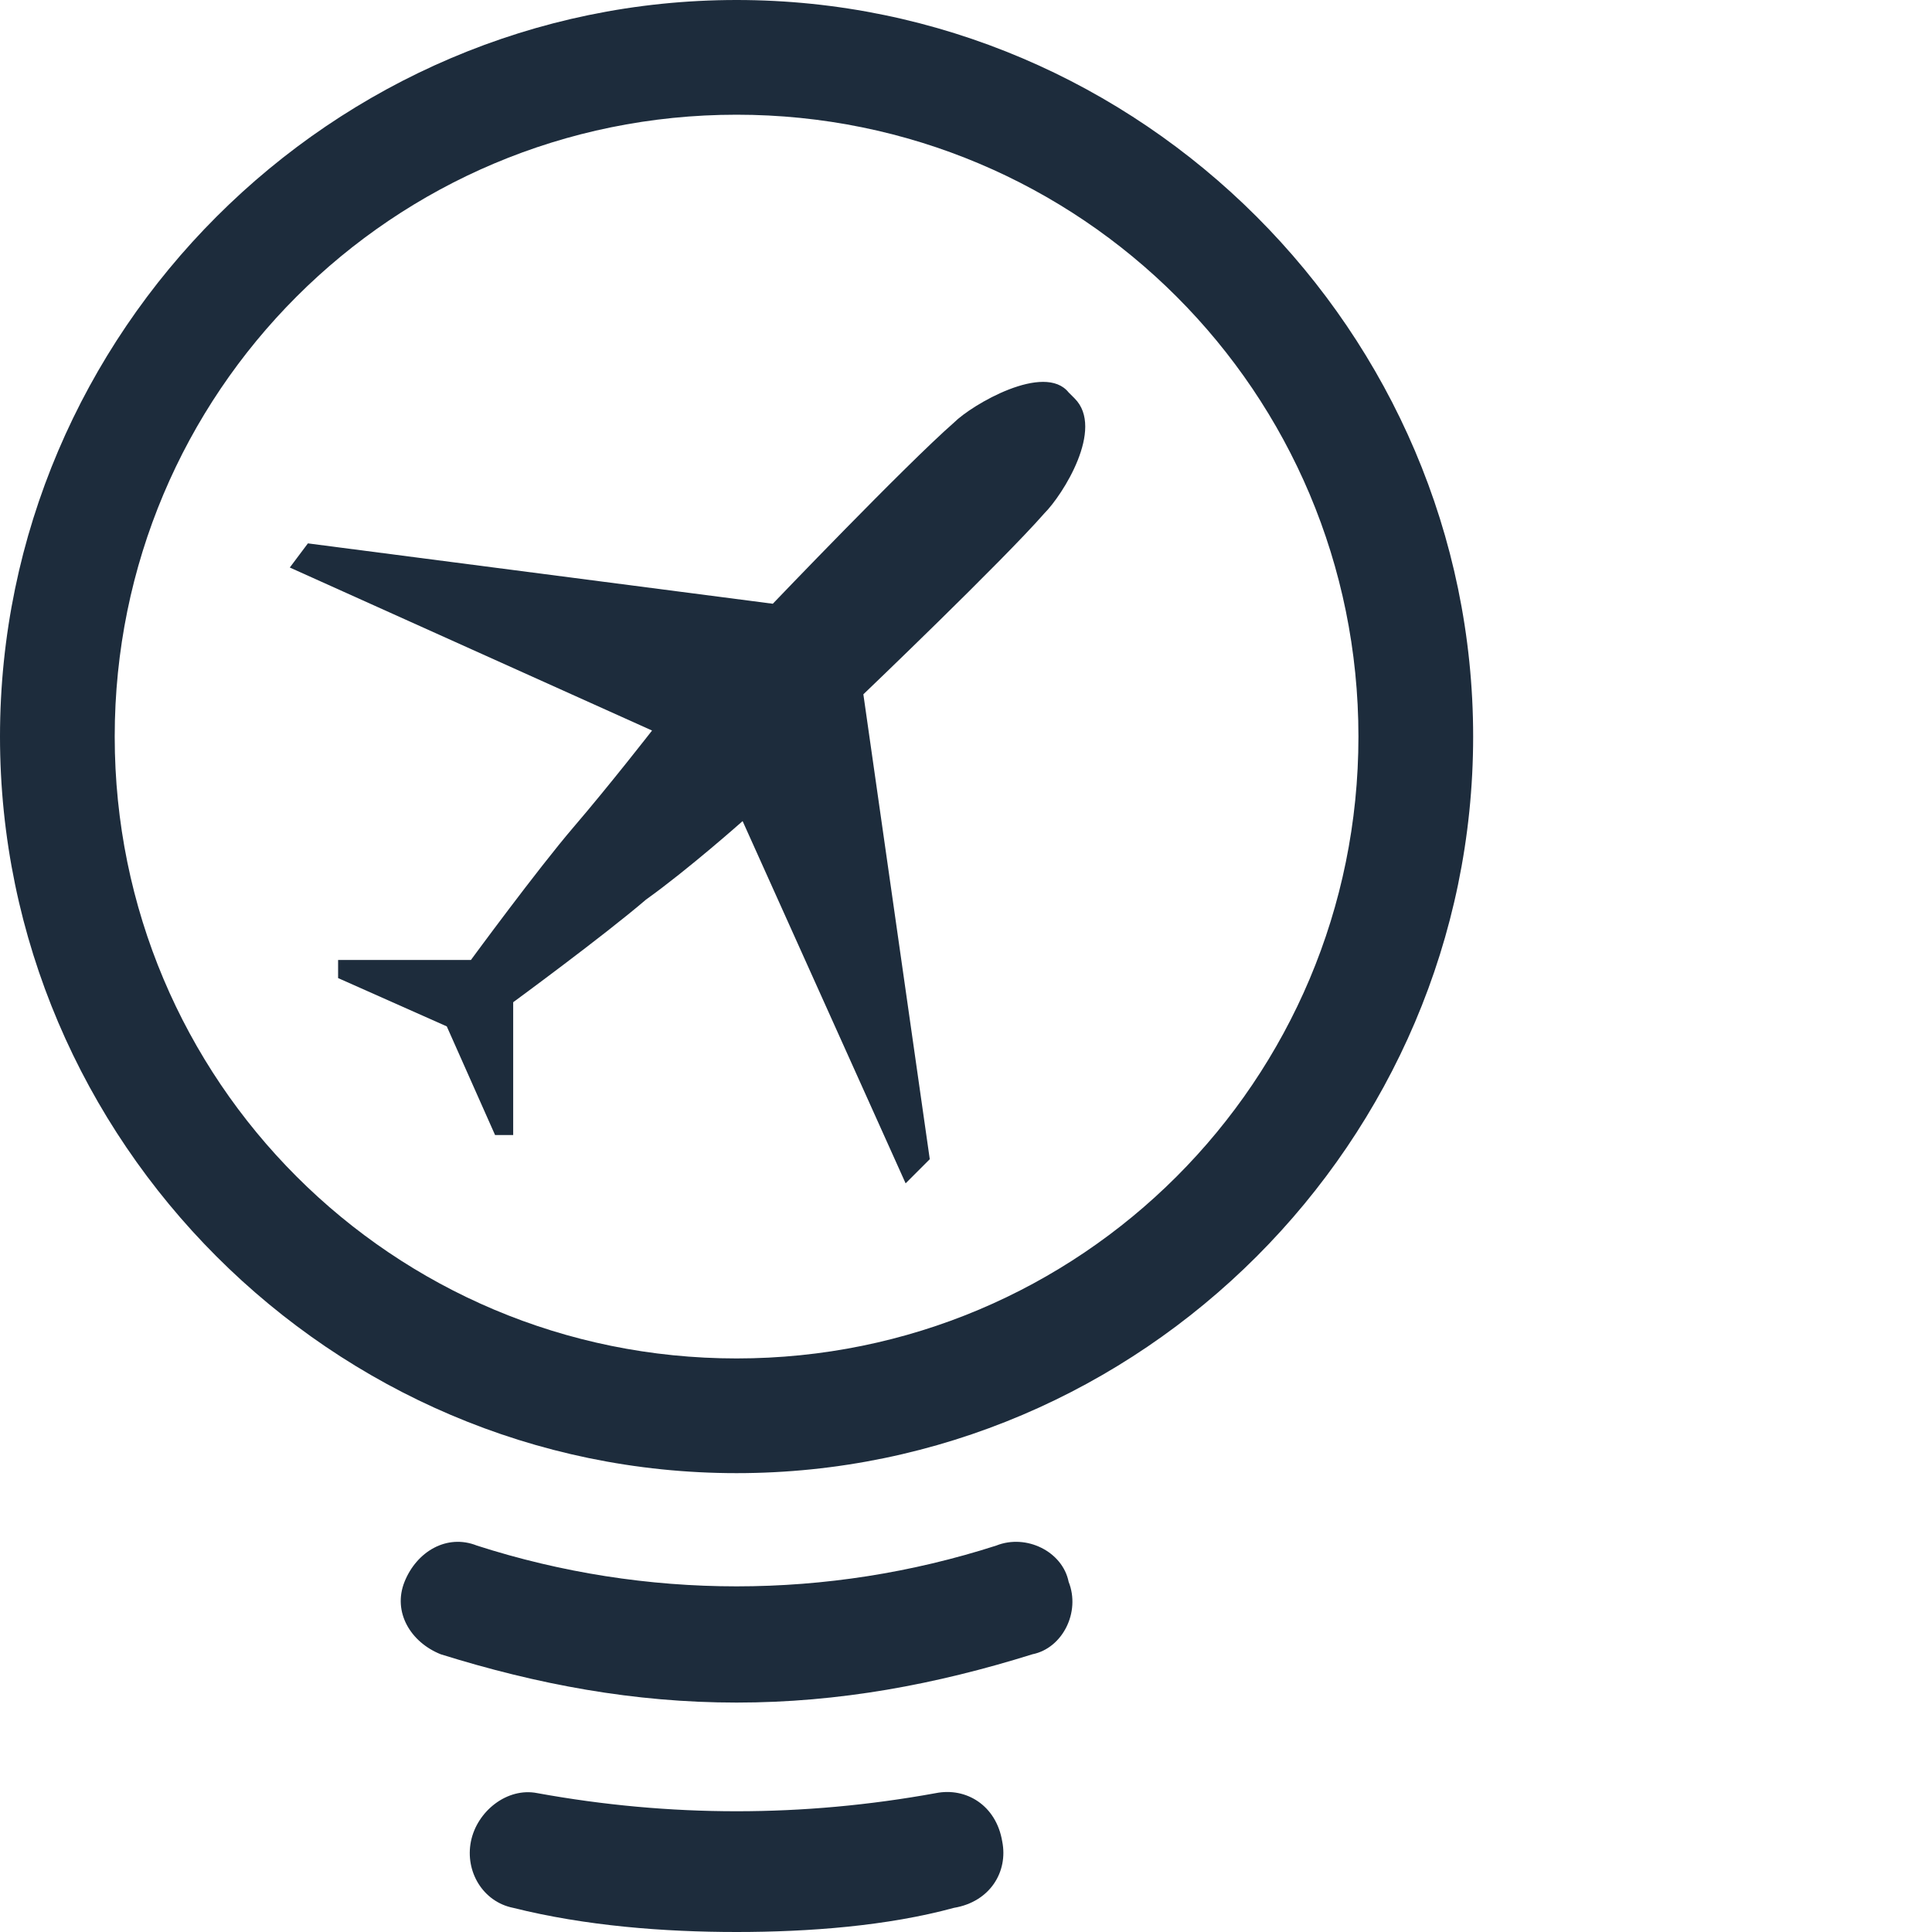
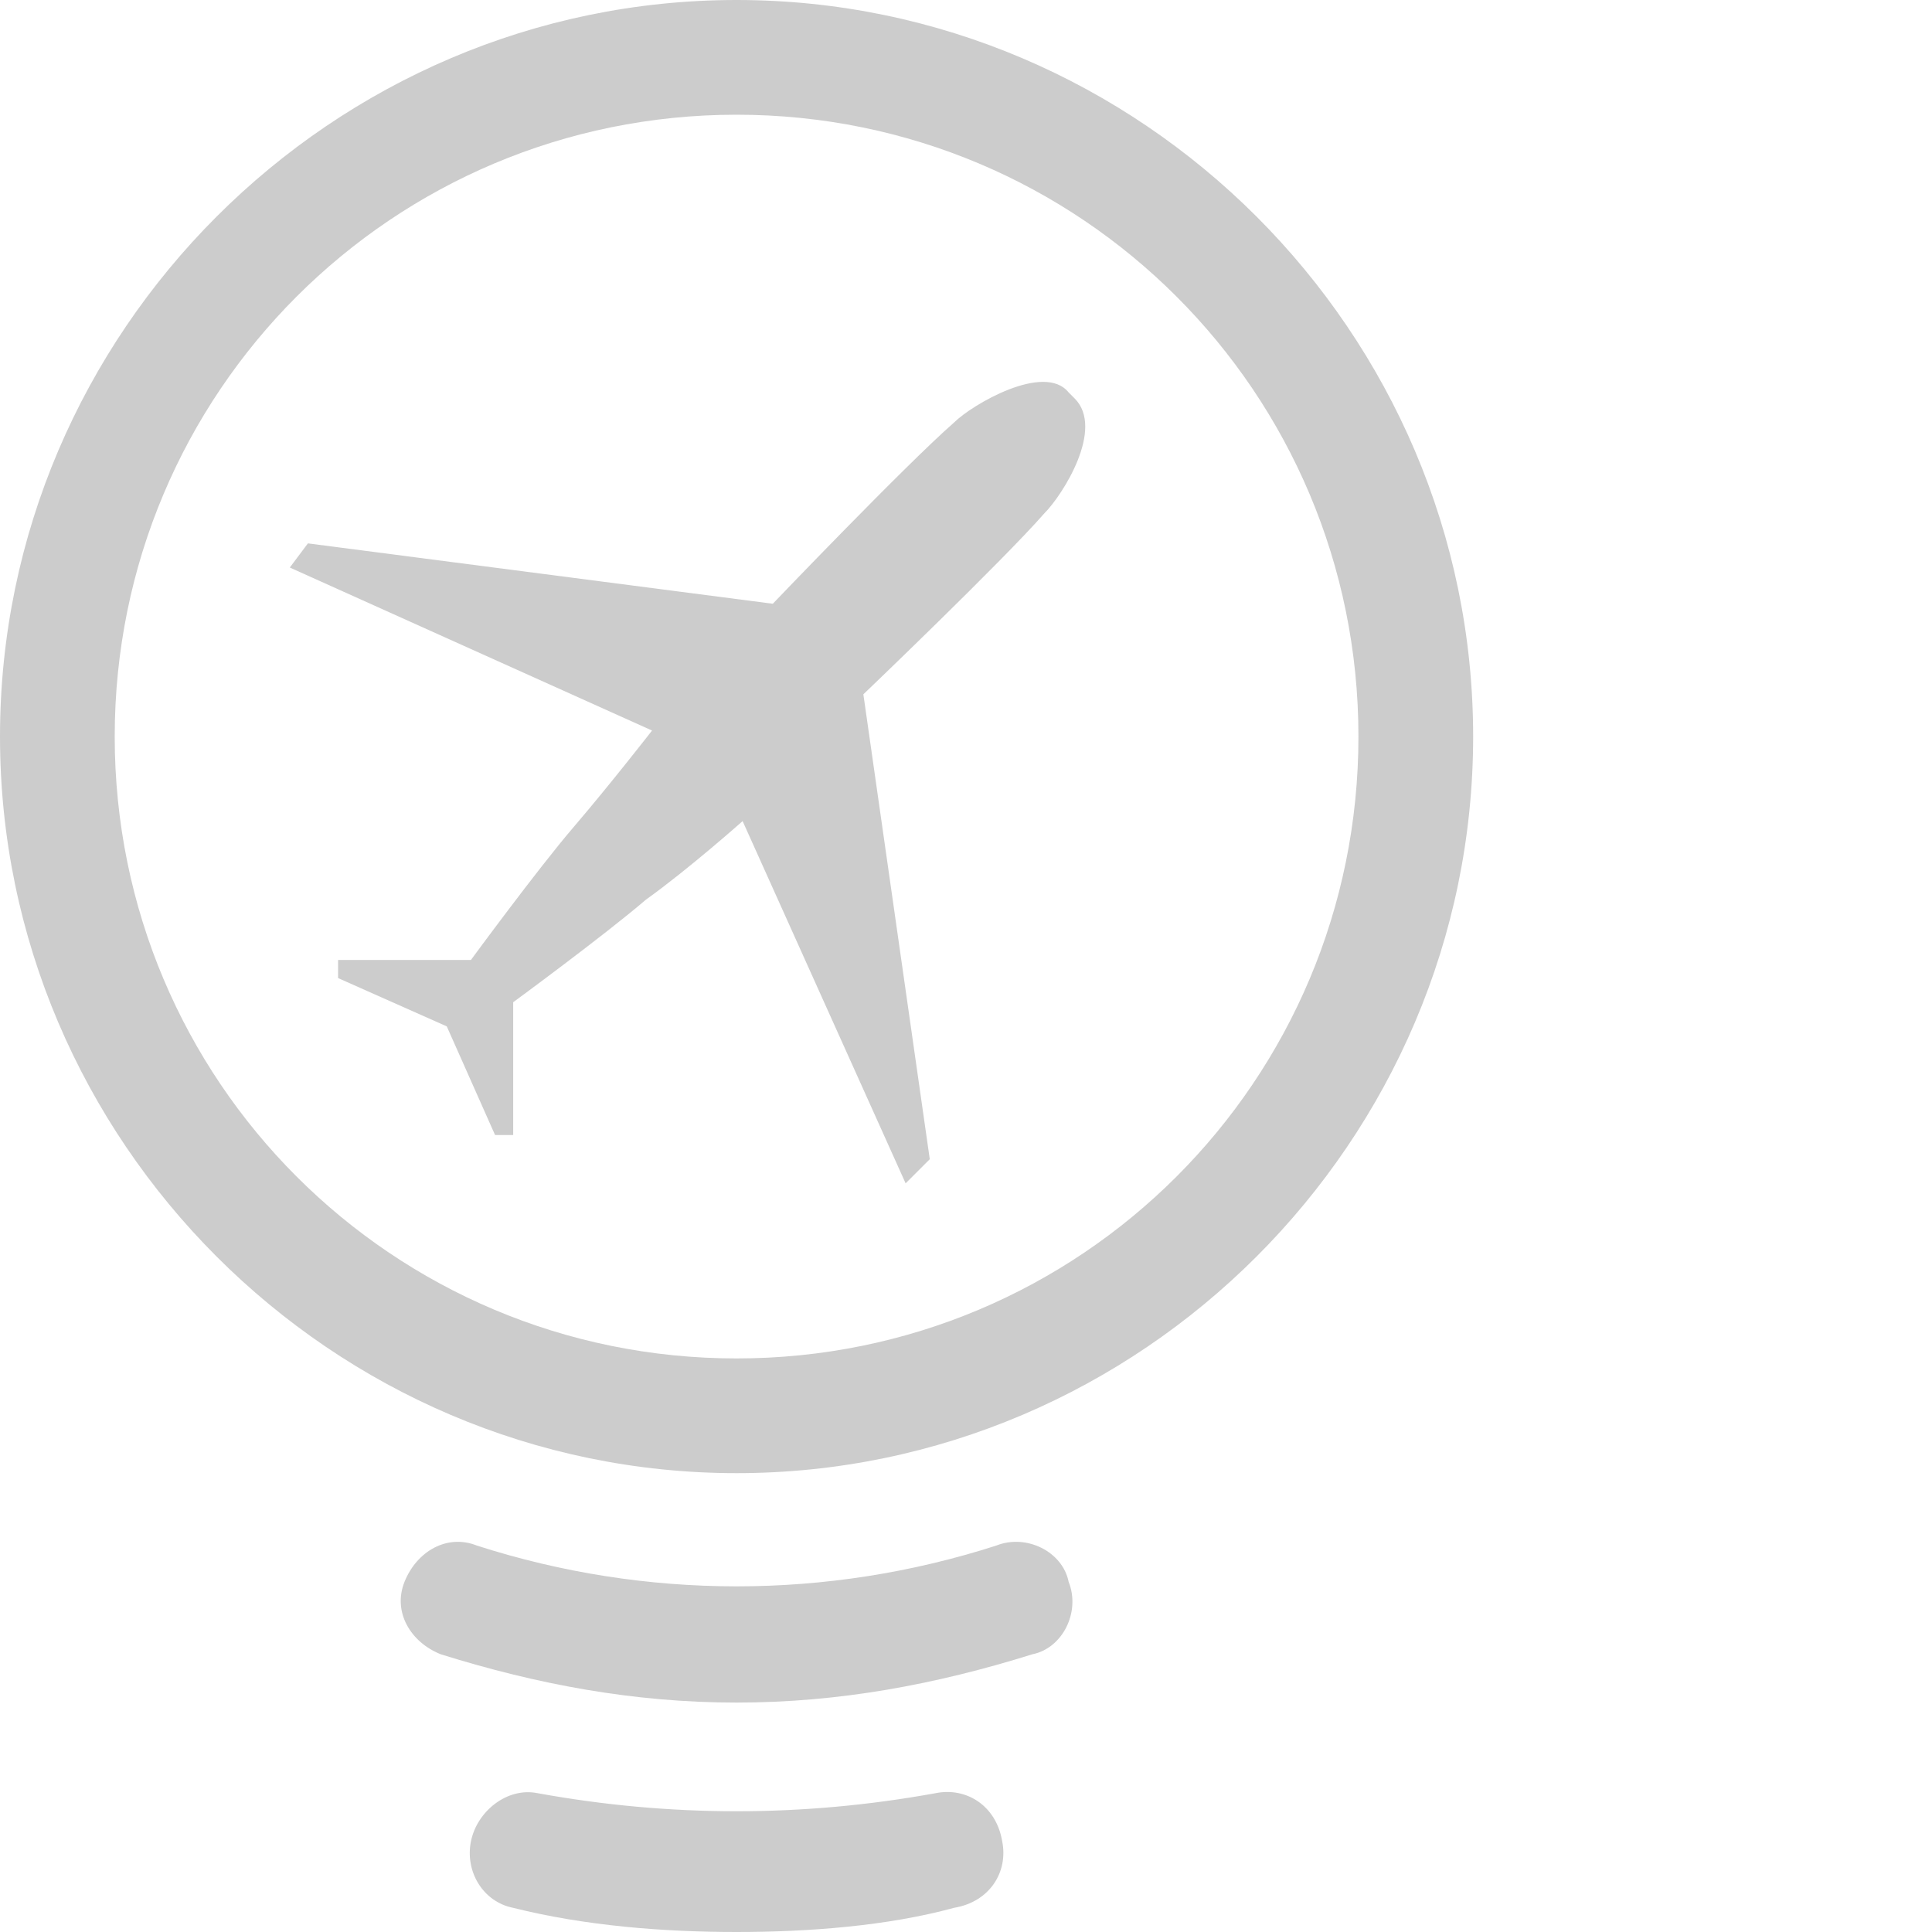
<svg xmlns="http://www.w3.org/2000/svg" version="1.1" id="Layer_1" x="0px" y="0px" viewBox="0 0 32 32" style="enable-background:new 0 0 32 32;" xml:space="preserve">
  <style type="text/css">
- 	.st0{fill:#1D2C3C;}
+ 	.st0{fill:#ccc;}
</style>
  <g>
    <g>
      <g>
        <path class="st0" d="M12.2,24.4C5.5,24.4,0,18.9,0,12.2S5.5,0,12.2,0s12.2,5.5,12.2,12.2S18.9,24.4,12.2,24.4z M12.2,1.9     C6.5,1.9,1.9,6.5,1.9,12.2s4.6,10.3,10.3,10.3s10.3-4.6,10.3-10.3S17.9,1.9,12.2,1.9z" />
      </g>
      <g>
        <path class="st0" d="M7.4,17l-1.8-0.8v-0.3h2.2c0,0,1.1-1.5,1.7-2.2c0.6-0.7,1.3-1.6,1.3-1.6l-6-2.7L5.1,9l7.7,1c0,0,2.2-2.3,3-3     c0.3-0.3,1.5-1,1.9-0.5l0.1,0.1c0.5,0.5-0.2,1.6-0.5,1.9c-0.7,0.8-3,3-3,3l1.1,7.7L15,19.6l-2.7-6c0,0-0.9,0.8-1.6,1.3     c-0.7,0.6-2.2,1.7-2.2,1.7v2.2H8.2L7.4,17L7.4,17z" />
      </g>
      <g>
        <g>
          <path class="st0" d="M12.2,32c-1.2,0-2.5-0.1-3.7-0.4C8,31.5,7.7,31,7.8,30.5c0.1-0.5,0.6-0.9,1.1-0.8c2.2,0.4,4.4,0.4,6.6,0      c0.5-0.1,1,0.2,1.1,0.8c0.1,0.5-0.2,1-0.8,1.1C14.7,31.9,13.4,32,12.2,32z" />
        </g>
        <g>
          <path class="st0" d="M12.2,28.2c-1.7,0-3.3-0.3-4.9-0.8c-0.5-0.2-0.8-0.7-0.6-1.2c0.2-0.5,0.7-0.8,1.2-0.6      c2.8,0.9,5.8,0.9,8.6,0c0.5-0.2,1.1,0.1,1.2,0.6c0.2,0.5-0.1,1.1-0.6,1.2C15.5,27.9,13.9,28.2,12.2,28.2z" />
        </g>
      </g>
    </g>
  </g>
</svg>
